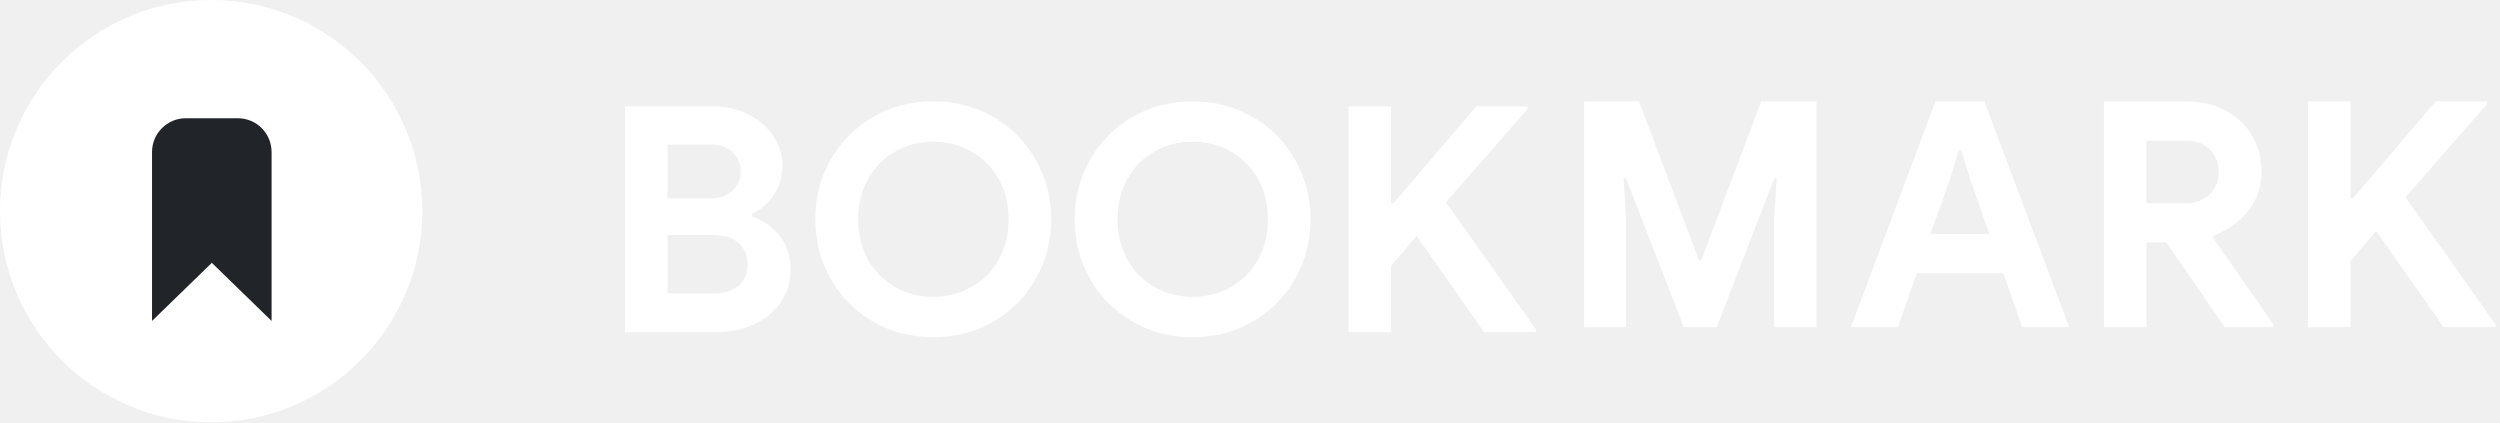
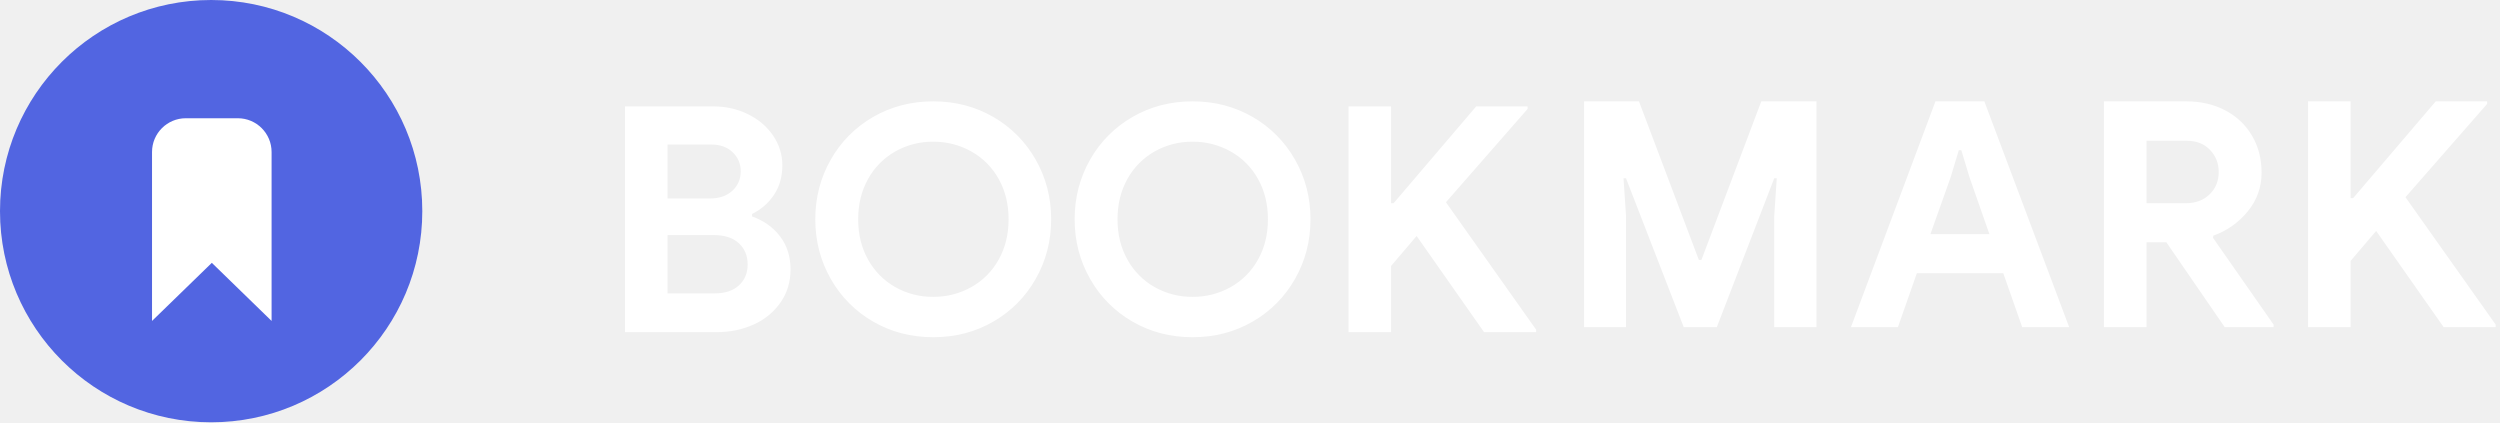
<svg xmlns="http://www.w3.org/2000/svg" width="148" height="25">
  <g fill="none" fill-rule="evenodd">
    <path d="M37 6.299h5.227c.746 0 1.434.155 2.062.466.629.311 1.123.735 1.484 1.27s.542 1.12.542 1.754c0 .672-.165 1.254-.495 1.746-.33.491-.762.868-1.297 1.129v.15c.697.248 1.25.643 1.661 1.185.41.541.616 1.191.616 1.95 0 .735-.196 1.385-.588 1.951a3.817 3.817 0 0 1-1.587 1.307c-.665.305-1.403.457-2.212.457H37V6.299zm5.04 5.45c.548 0 .986-.152 1.316-.457.33-.305.495-.688.495-1.148 0-.448-.159-.824-.476-1.13-.318-.304-.738-.457-1.26-.457H39.52v3.192h2.52zm.28 5.619c.61 0 1.086-.159 1.428-.476.342-.317.513-.731.513-1.241 0-.51-.174-.927-.522-1.251-.349-.324-.847-.485-1.494-.485H39.52v3.453h2.8zm12.927 2.595c-1.307 0-2.492-.308-3.556-.924a6.711 6.711 0 0 1-2.511-2.53c-.61-1.07-.915-2.246-.915-3.528 0-1.281.305-2.457.915-3.528a6.711 6.711 0 0 1 2.51-2.529C52.756 6.308 53.94 6 55.248 6c1.306 0 2.492.308 3.556.924a6.711 6.711 0 0 1 2.51 2.53c.61 1.07.915 2.246.915 3.527 0 1.282-.305 2.458-.915 3.528a6.711 6.711 0 0 1-2.51 2.53c-1.064.616-2.25.924-3.556.924zm0-2.39a4.52 4.52 0 0 0 2.258-.578 4.177 4.177 0 0 0 1.615-1.624c.392-.697.588-1.494.588-2.39 0-.896-.196-1.692-.588-2.389a4.177 4.177 0 0 0-1.615-1.624 4.52 4.52 0 0 0-2.258-.579 4.47 4.47 0 0 0-2.25.579 4.195 4.195 0 0 0-1.605 1.624c-.392.697-.588 1.493-.588 2.39 0 .895.196 1.692.588 2.389a4.195 4.195 0 0 0 1.605 1.624 4.47 4.47 0 0 0 2.25.578zm15.353 2.39c-1.307 0-2.492-.308-3.556-.924a6.711 6.711 0 0 1-2.51-2.53c-.61-1.07-.915-2.246-.915-3.528 0-1.281.305-2.457.914-3.528a6.711 6.711 0 0 1 2.511-2.529C68.108 6.308 69.294 6 70.6 6c1.307 0 2.492.308 3.556.924a6.711 6.711 0 0 1 2.51 2.53c.61 1.07.915 2.246.915 3.527 0 1.282-.305 2.458-.914 3.528a6.711 6.711 0 0 1-2.511 2.53c-1.064.616-2.25.924-3.556.924zm0-2.39a4.52 4.52 0 0 0 2.259-.578 4.177 4.177 0 0 0 1.614-1.624c.392-.697.588-1.494.588-2.39 0-.896-.196-1.692-.588-2.389a4.177 4.177 0 0 0-1.614-1.624 4.52 4.52 0 0 0-2.259-.579 4.47 4.47 0 0 0-2.25.579 4.195 4.195 0 0 0-1.605 1.624c-.392.697-.588 1.493-.588 2.39 0 .895.196 1.692.588 2.389a4.195 4.195 0 0 0 1.606 1.624 4.47 4.47 0 0 0 2.249.578zM79.83 6.3h2.52v5.73h.15l4.89-5.73h3.043v.149L85.6 11.973l5.338 7.542v.149h-3.08l-3.994-5.693-1.512 1.773v3.92h-2.52V6.299zM93.779 6h3.248l3.546 9.39h.15L104.268 6h3.267v13.365h-2.501v-6.589l.15-2.221h-.15l-3.398 8.81h-1.96l-3.416-8.81h-.149l.15 2.221v6.59h-2.483V6zm20.8 0h2.894l5.021 13.365h-2.781l-1.12-3.192h-5.115l-1.12 3.192h-2.781L114.579 6zm3.193 7.859l-1.176-3.36-.486-1.606h-.149l-.485 1.606-1.195 3.36h3.49zM124.553 6h4.872c.871 0 1.646.18 2.324.541.678.361 1.204.862 1.577 1.503.374.64.56 1.366.56 2.175 0 .858-.27 1.62-.812 2.286a4.617 4.617 0 0 1-2.044 1.447l-.018.13 3.584 5.134v.15h-2.894l-3.453-5.022h-1.176v5.021h-2.52V6zm4.853 6.03c.573 0 1.04-.175 1.4-.523.361-.349.542-.79.542-1.326 0-.51-.172-.945-.514-1.306-.342-.361-.806-.542-1.39-.542h-2.371v3.696h2.333zm7.23-6.03h2.52v5.73h.15l4.89-5.73h3.043v.15l-4.835 5.525 5.34 7.541v.15h-3.08l-3.996-5.694-1.512 1.773v3.92h-2.52V6z" fill="#FFFFFF" fill-rule="nonzero" />
    <g>
-       <circle fill="#FFFFFF" cx="12.5" cy="12.5" r="12.5" />
-       <path d="M9 9v10l3.54-3.44L16.078 19V9a2 2 0 0 0-2-2H11a2 2 0 0 0-2 2z" fill="#212529" />
+       <circle fill="#5265E1" cx="12.5" cy="12.5" r="12.5" />
+       <path d="M9 9v10l3.54-3.44L16.078 19V9a2 2 0 0 0-2-2H11a2 2 0 0 0-2 2z" fill="#FFFFFF" />
    </g>
  </g>
</svg>
